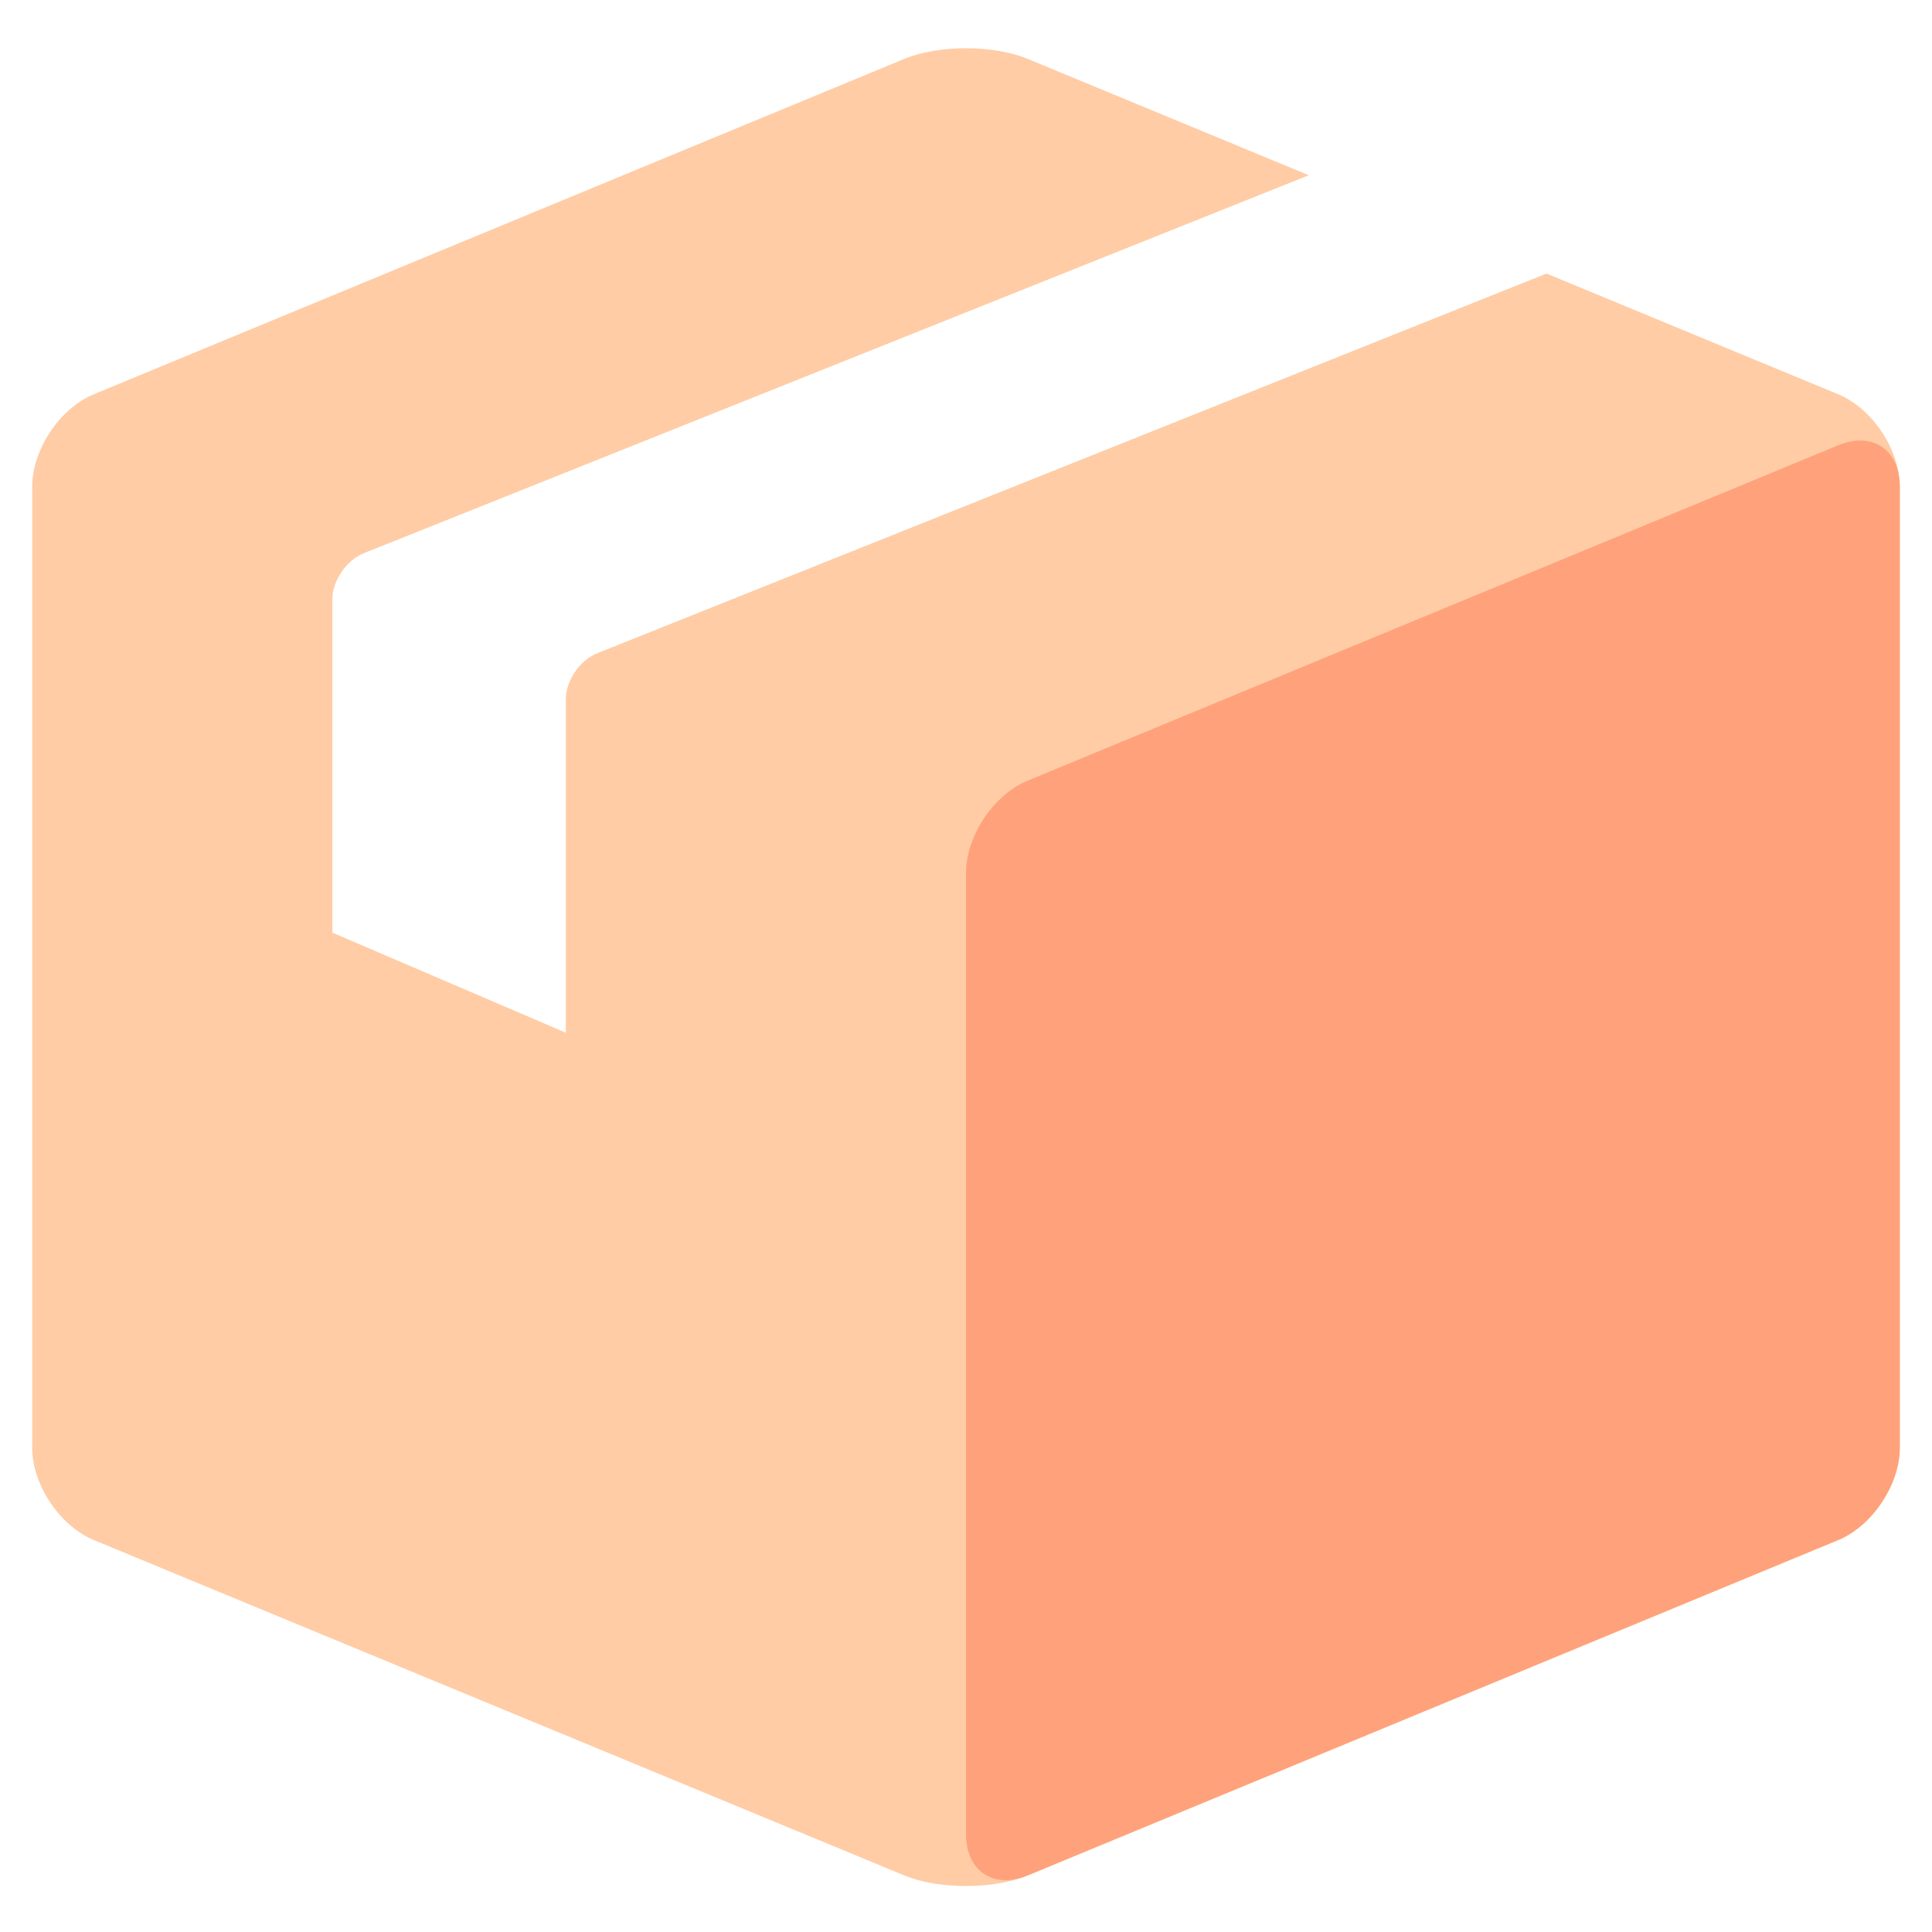
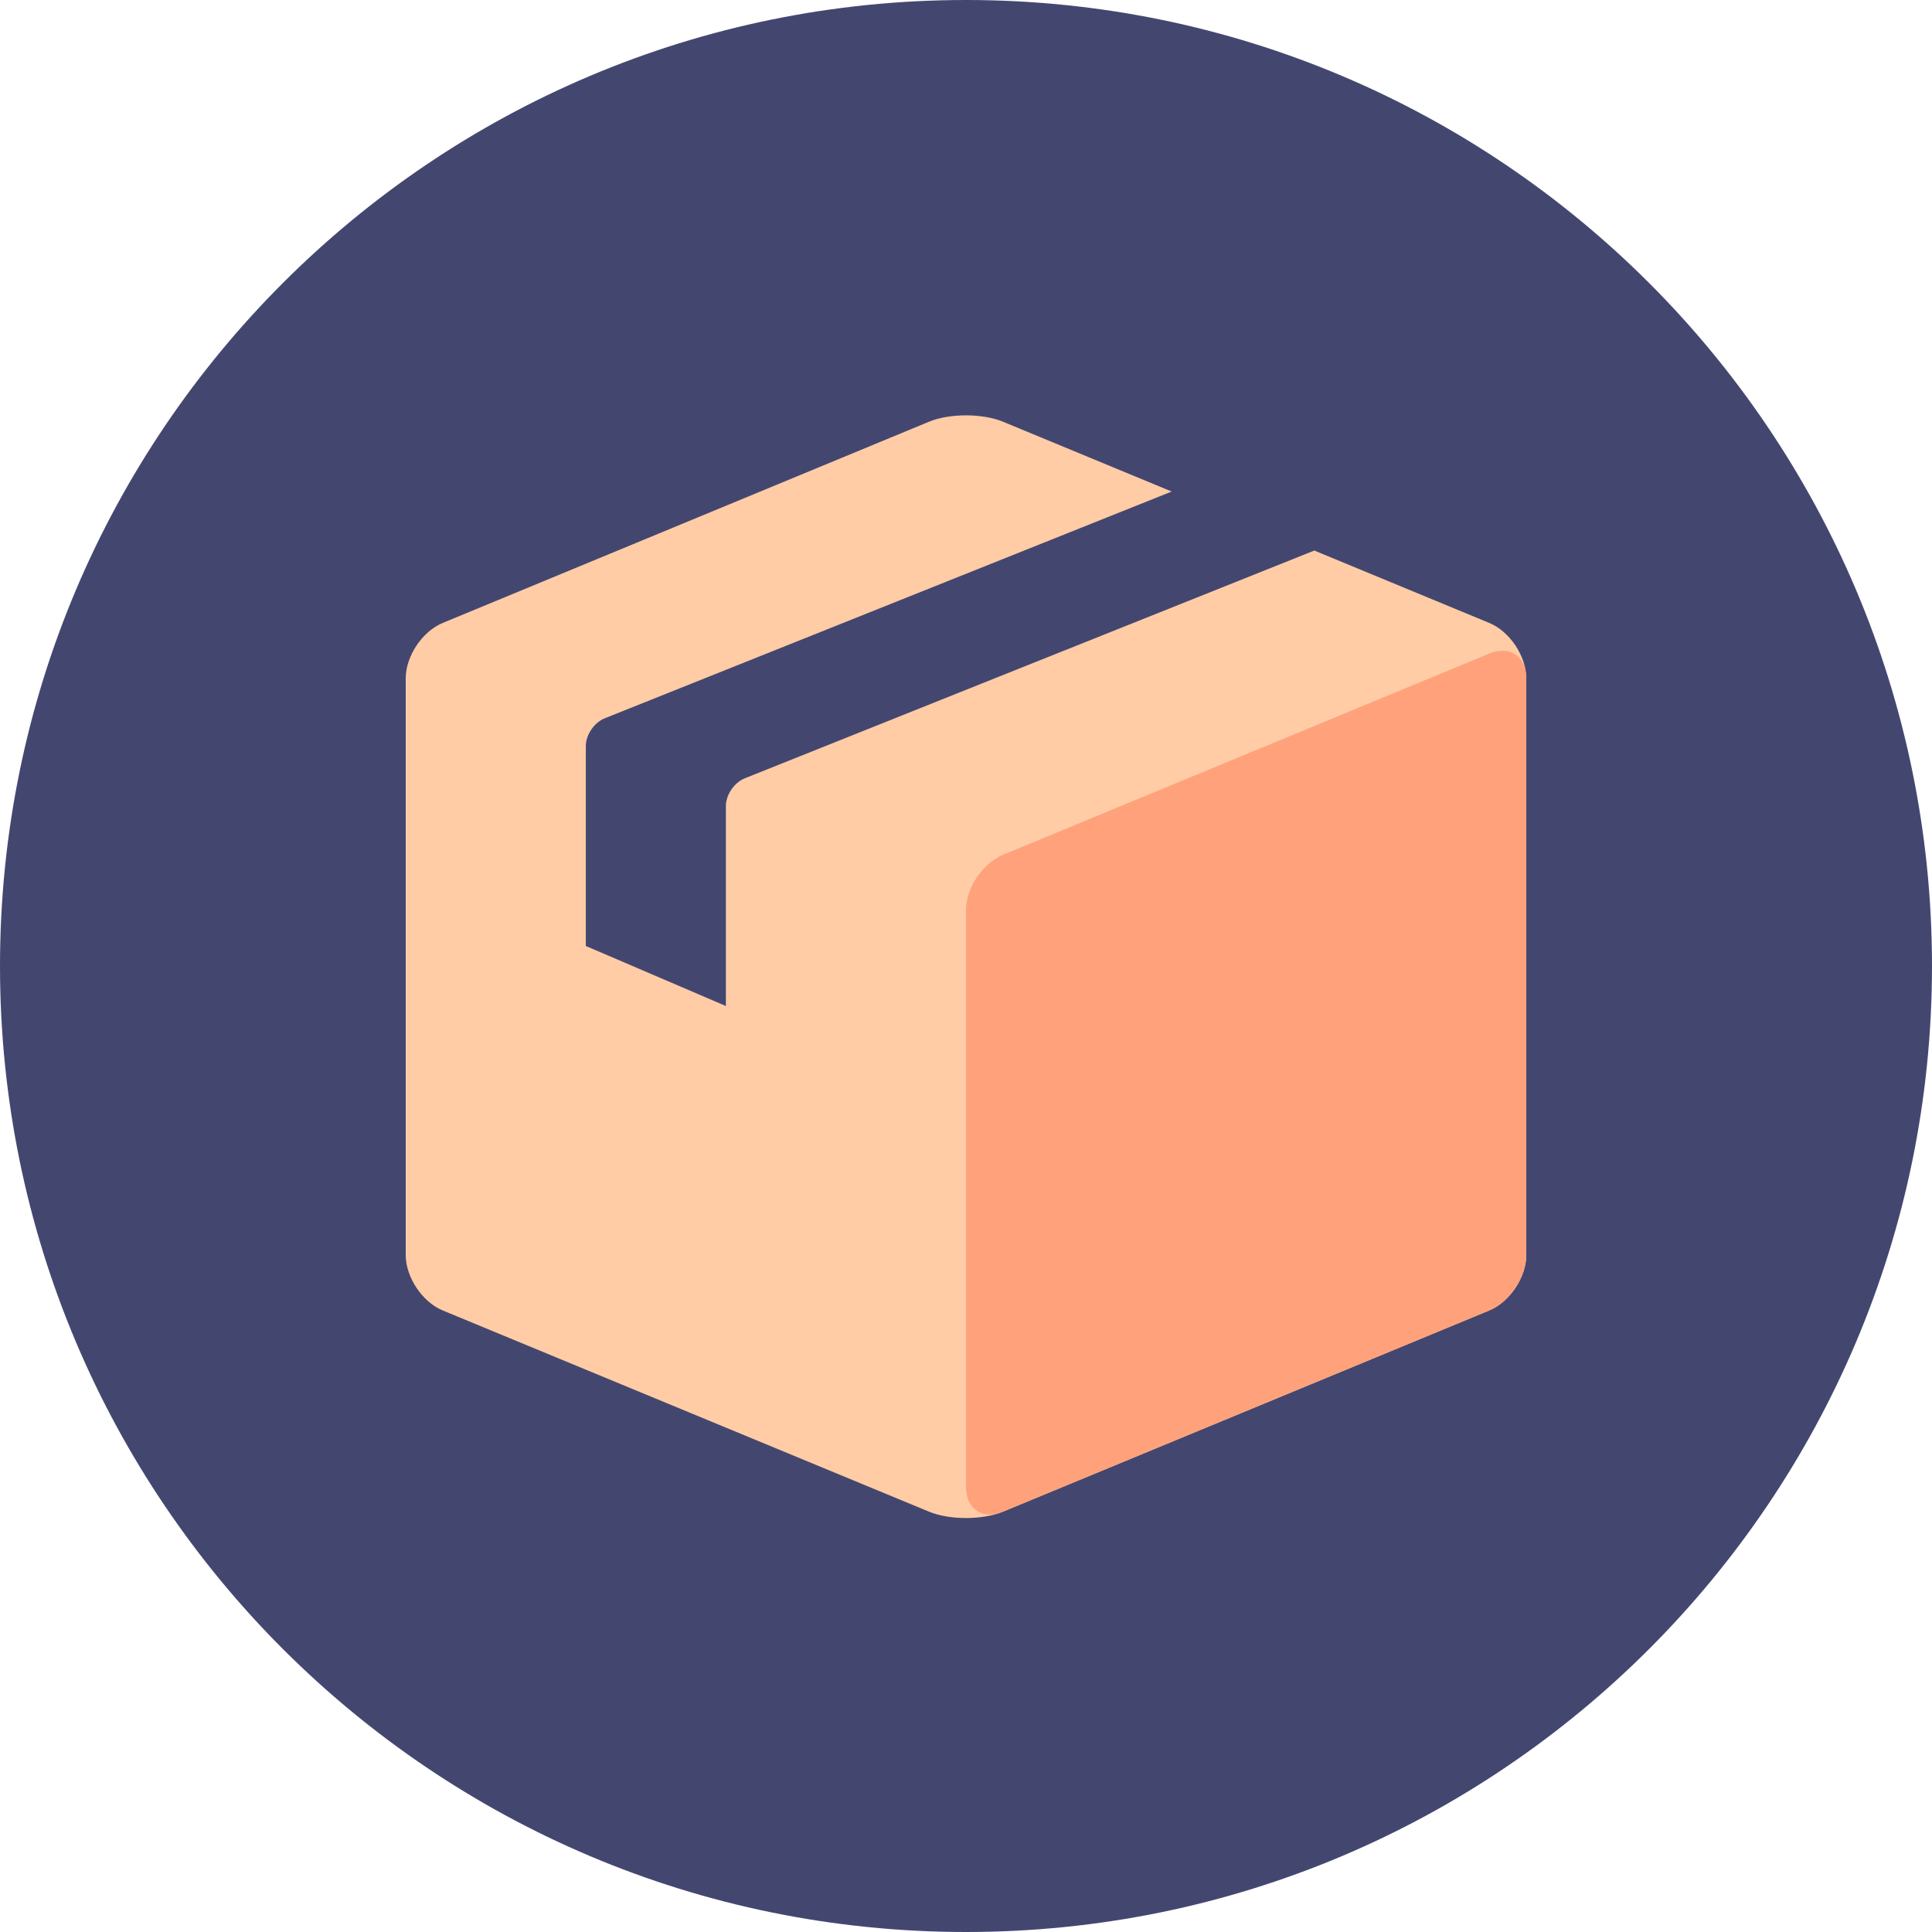
- <svg xmlns="http://www.w3.org/2000/svg" width="30px" height="30px" viewBox="0 0 30 30" version="1.1">
+ <svg xmlns="http://www.w3.org/2000/svg" width="50px" height="50px" viewBox="0 0 50 50" version="1.1">
  <defs />
  <g id="Page-1" stroke="none" stroke-width="1" fill="none" fill-rule="evenodd">
-     <g id="07---Success-Page" transform="translate(-888, -513)" fill-rule="nonzero">
+     <g id="07---Success-Page" transform="translate(-878, -503)">
      <g id="Group-6" transform="translate(308, 503)">
        <g id="Group-40">
-           <g id="Package" transform="translate(570, 0)">
-             <g id="package" transform="translate(10, 10)">
-               <path d="M20.323,2.721 L15.957,0.914 C15.426,0.694 14.572,0.695 14.043,0.914 L1.457,6.122 C0.926,6.342 0.5,6.983 0.5,7.556 L0.5,22.48 C0.5,23.054 0.928,23.695 1.457,23.914 L14.043,29.122 C14.574,29.342 15.428,29.341 15.957,29.122 L28.543,23.914 C29.074,23.694 29.5,23.053 29.5,22.48 L29.5,7.556 C29.5,6.981 29.072,6.341 28.543,6.122 L24.014,4.248 L9.29,10.137 L9.269,10.146 C9.003,10.253 8.786,10.571 8.786,10.857 L8.786,16.036 L5.161,14.482 L5.161,9.304 C5.161,9.02 5.378,8.699 5.645,8.592 L5.679,8.578 L20.323,2.721 Z" id="Shape" fill="#FFCCA5" />
-               <path d="M28.543,6.914 C29.072,6.695 29.5,6.981 29.5,7.556 L29.5,22.48 C29.5,23.053 29.074,23.694 28.543,23.914 L15.957,29.122 C15.428,29.341 15,29.054 15,28.48 L15,13.556 C15,12.983 15.426,12.342 15.957,12.122 L28.543,6.914 Z" id="Shape" fill="#FFA27B" />
+           <g id="package" transform="translate(570, 0)">
+             <g id="Package">
+               <circle id="Oval" fill="#434770" fill-rule="nonzero" cx="25" cy="25" r="25" />
+               <g id="package" transform="translate(10, 10)" fill-rule="nonzero">
+                 <path d="M20.323,2.721 L15.957,0.914 C15.426,0.694 14.572,0.695 14.043,0.914 L1.457,6.122 C0.926,6.342 0.5,6.983 0.5,7.556 L0.5,22.48 C0.5,23.054 0.928,23.695 1.457,23.914 L14.043,29.122 C14.574,29.342 15.428,29.341 15.957,29.122 L28.543,23.914 C29.074,23.694 29.5,23.053 29.5,22.48 L29.5,7.556 C29.5,6.981 29.072,6.341 28.543,6.122 L24.014,4.248 L9.29,10.137 L9.269,10.146 C9.003,10.253 8.786,10.571 8.786,10.857 L8.786,16.036 L5.161,14.482 L5.161,9.304 C5.161,9.02 5.378,8.699 5.645,8.592 L5.679,8.578 L20.323,2.721 Z" id="Shape" fill="#FFCCA5" />
+                 <path d="M28.543,6.914 C29.072,6.695 29.5,6.981 29.5,7.556 L29.5,22.48 C29.5,23.053 29.074,23.694 28.543,23.914 L15.957,29.122 C15.428,29.341 15,29.054 15,28.48 L15,13.556 C15,12.983 15.426,12.342 15.957,12.122 L28.543,6.914 Z" id="Shape" fill="#FFA27B" />
+               </g>
            </g>
          </g>
        </g>
      </g>
    </g>
  </g>
</svg>
